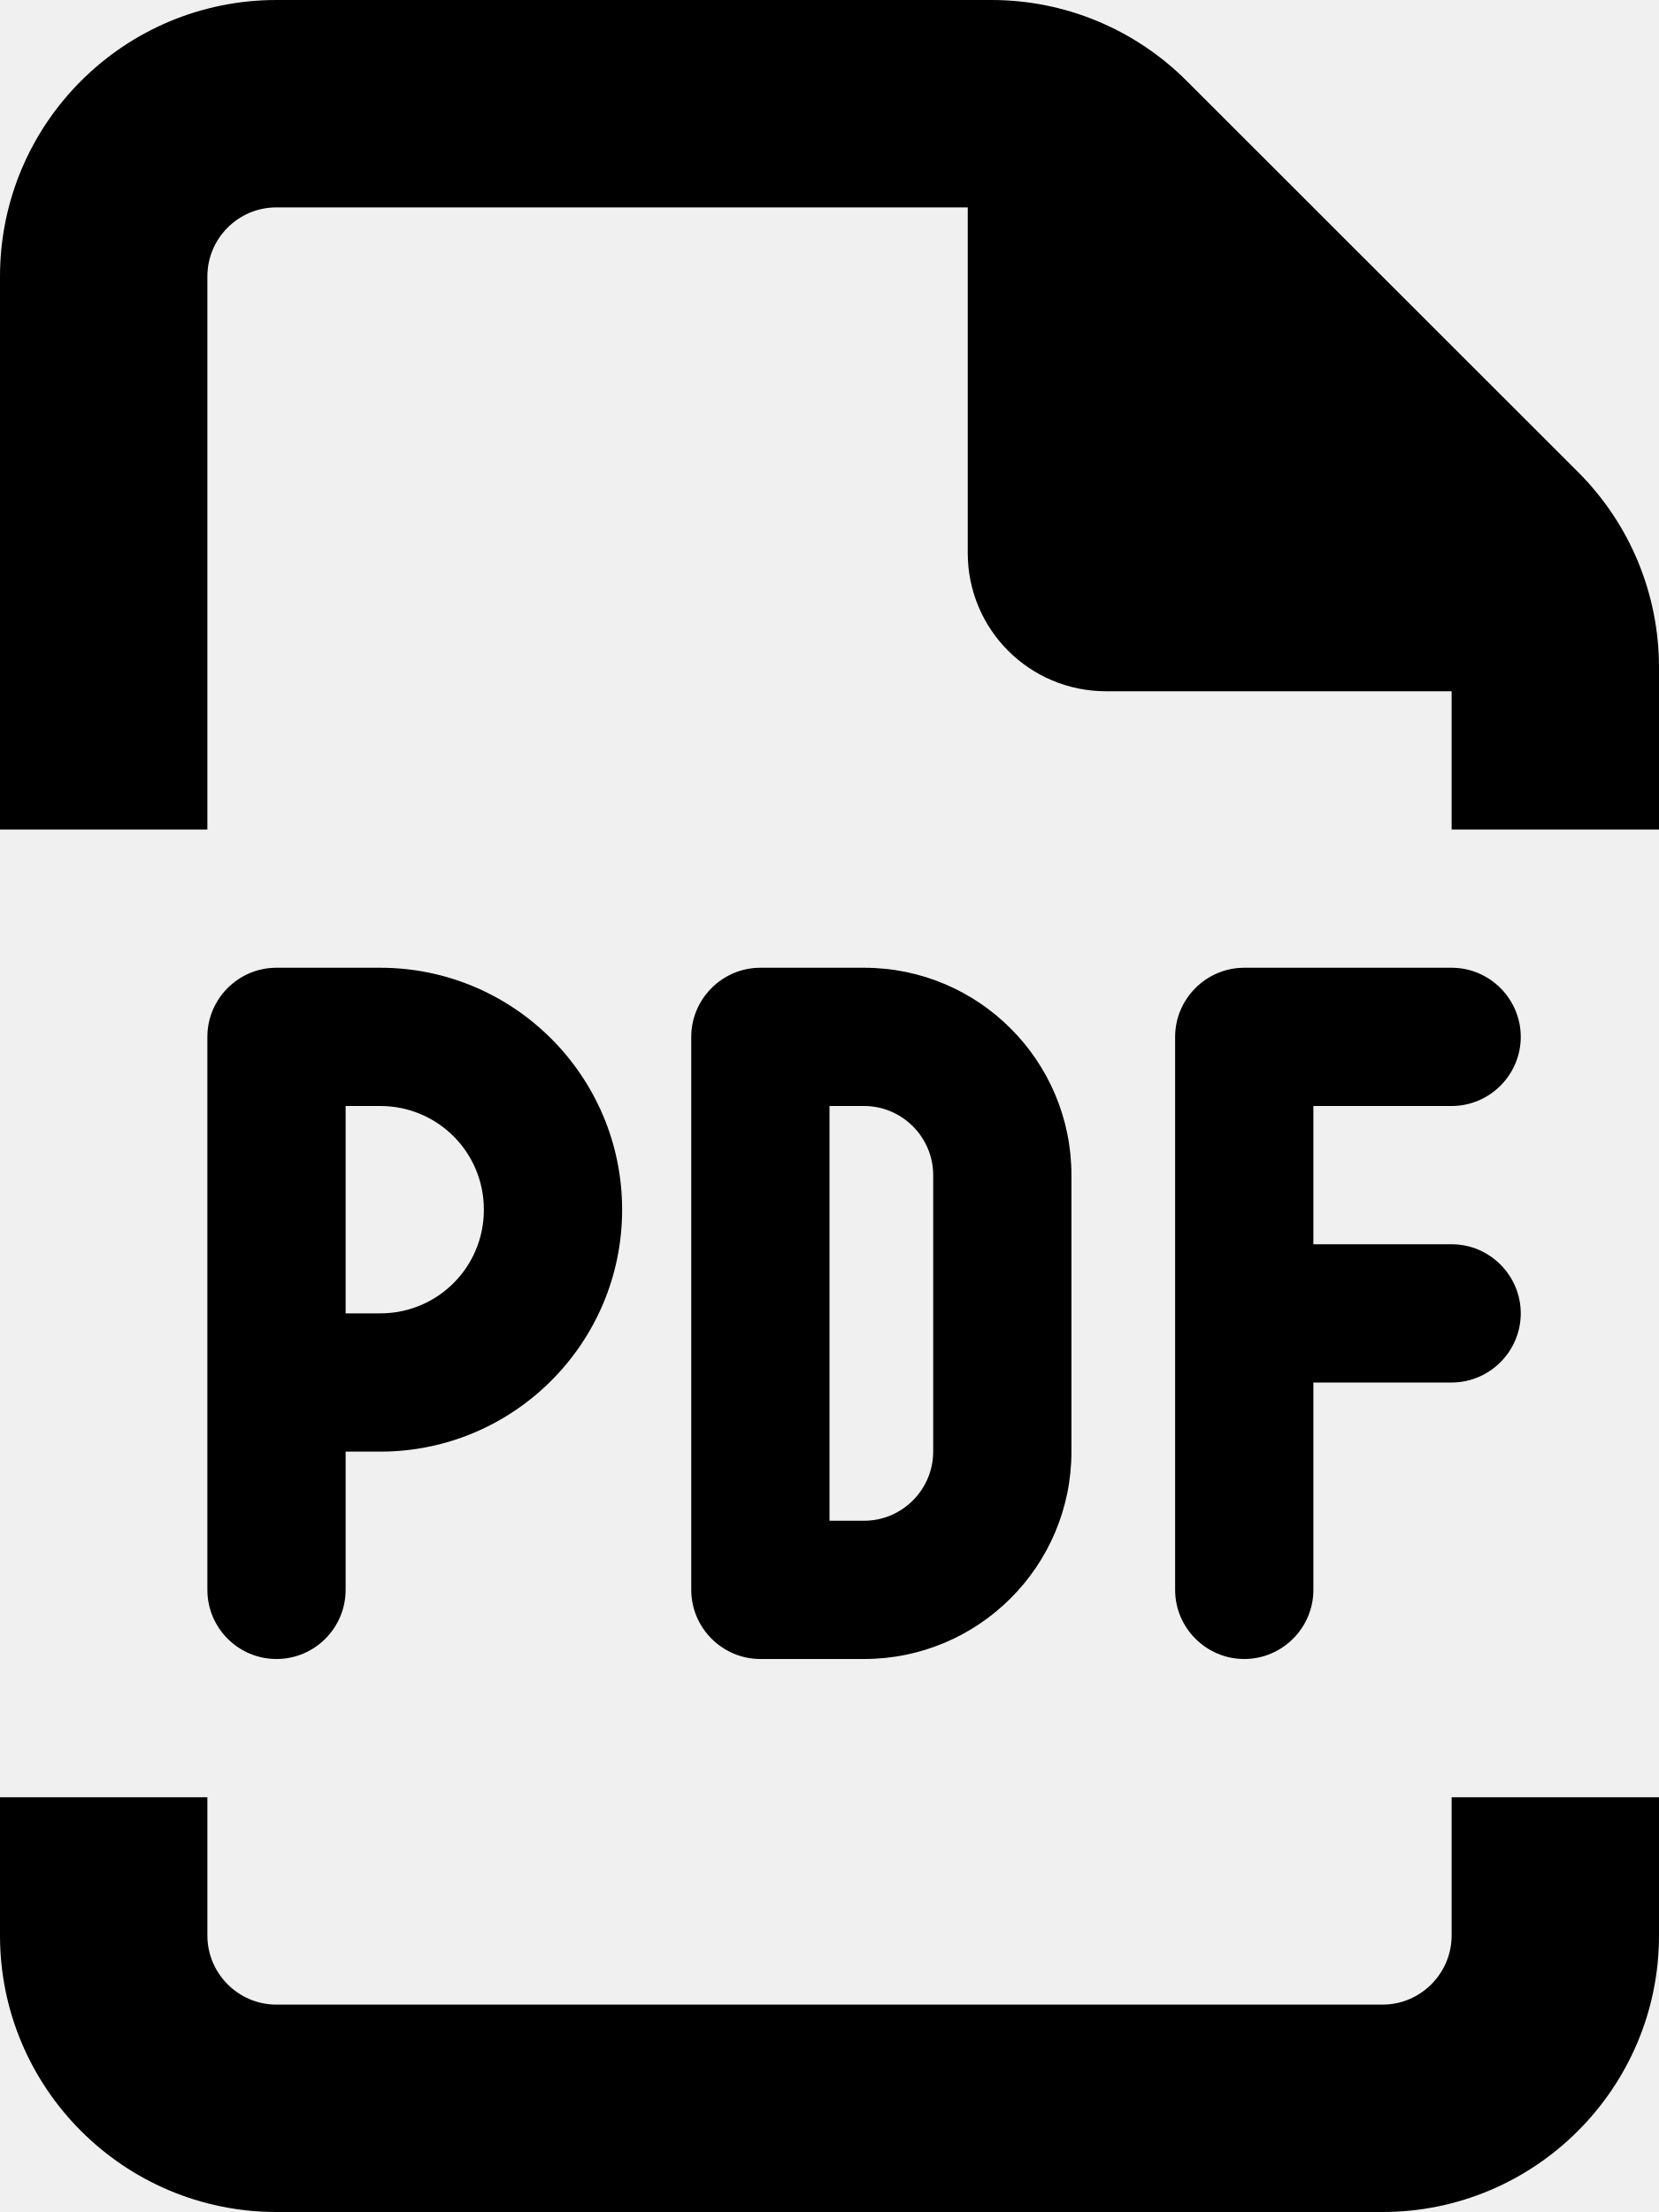
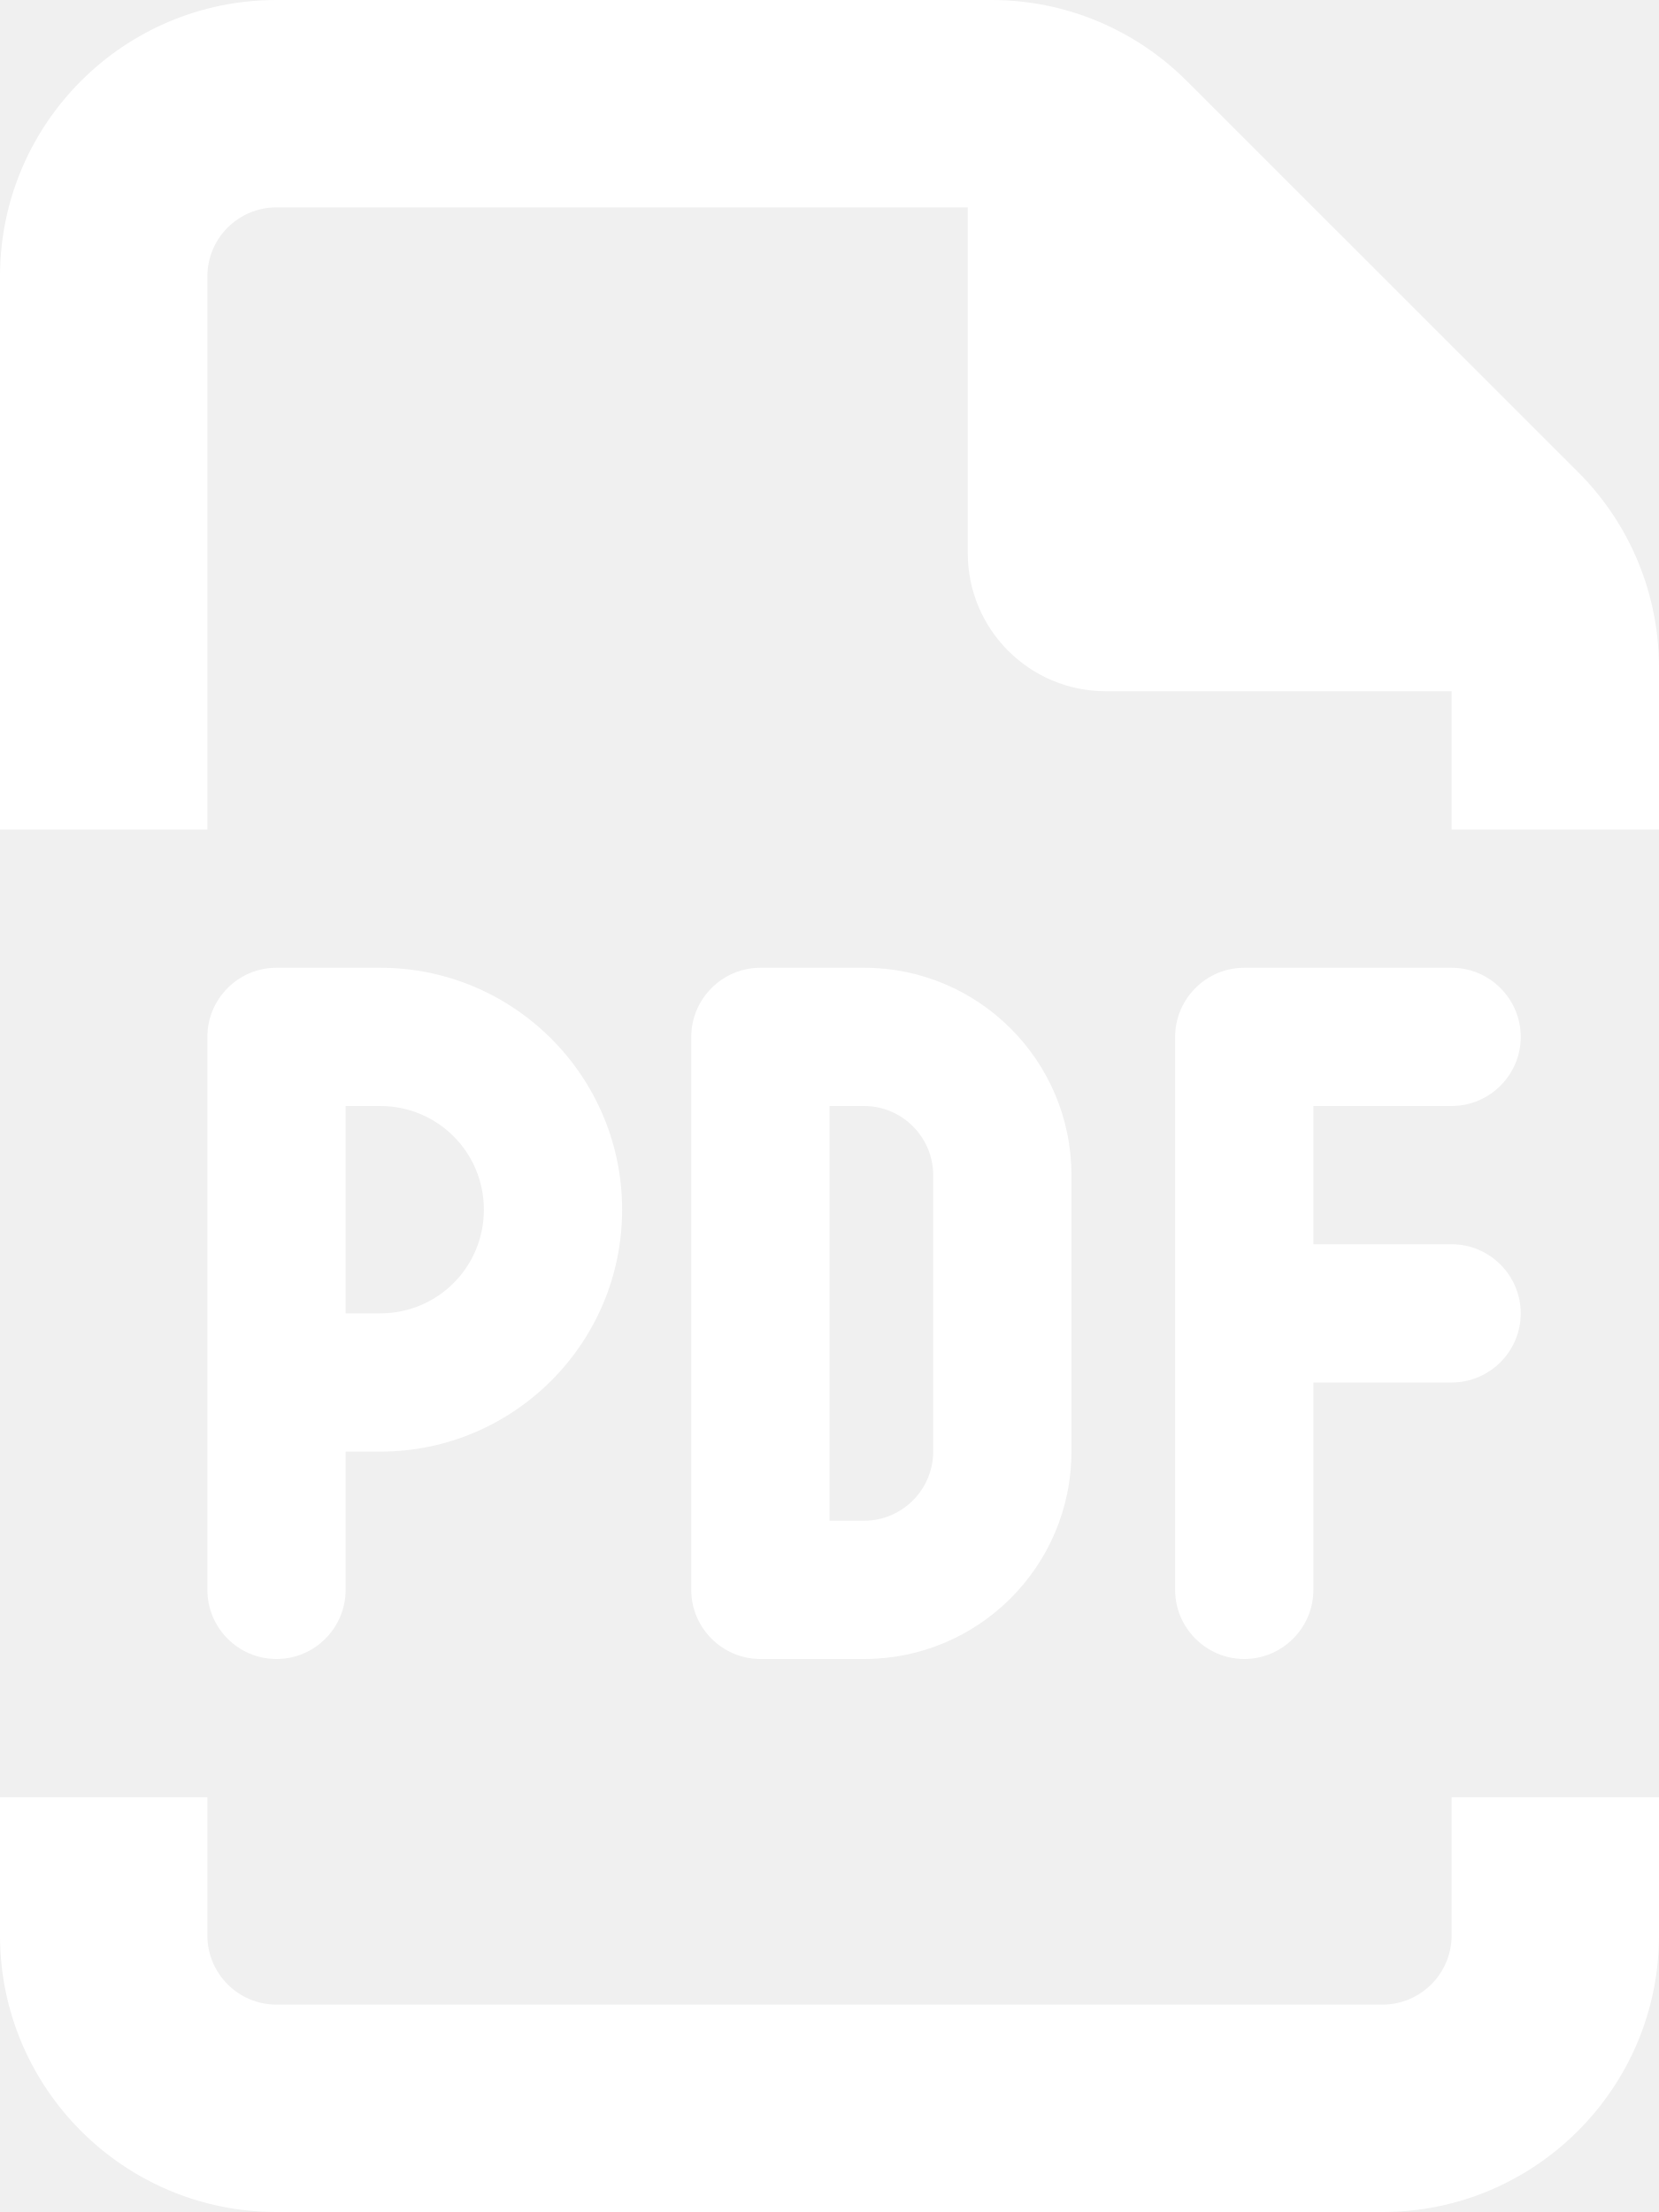
<svg xmlns="http://www.w3.org/2000/svg" viewBox="0 0 384 512">
-   <path d="M320 464C328.8 464 336 456.8 336 448V416H384V448C384 483.3 355.3 512 320 512H64C28.65 512 0 483.3 0 448V416H48V448C48 456.8 55.16 464 64 464H320zM256 160C238.3 160 224 145.7 224 128V48H64C55.16 48 48 55.16 48 64V192H0V64C0 28.65 28.65 0 64 0H229.5C246.5 0 262.7 6.743 274.7 18.75L365.3 109.3C377.3 121.3 384 137.5 384 154.5V192H336V160H256zM88 224C118.9 224 144 249.1 144 280C144 310.9 118.9 336 88 336H80V368C80 376.8 72.84 384 64 384C55.16 384 48 376.8 48 368V240C48 231.2 55.16 224 64 224H88zM112 280C112 266.7 101.3 256 88 256H80V304H88C101.3 304 112 293.3 112 280zM160 240C160 231.2 167.2 224 176 224H200C226.5 224 248 245.5 248 272V336C248 362.5 226.5 384 200 384H176C167.2 384 160 376.8 160 368V240zM192 352H200C208.8 352 216 344.8 216 336V272C216 263.2 208.8 256 200 256H192V352zM336 224C344.8 224 352 231.2 352 240C352 248.8 344.8 256 336 256H304V288H336C344.8 288 352 295.2 352 304C352 312.8 344.8 320 336 320H304V368C304 376.8 296.8 384 288 384C279.2 384 272 376.8 272 368V240C272 231.2 279.2 224 288 224H336z" />
+   <path style="fill:#ffffff;fill-opacity:1" d="M320 464C328.8 464 336 456.8 336 448V416H384V448C384 483.3 355.3 512 320 512H64C28.65 512 0 483.3 0 448V416H48V448C48 456.8 55.16 464 64 464H320zM256 160C238.3 160 224 145.7 224 128V48H64C55.16 48 48 55.16 48 64V192H0V64C0 28.65 28.65 0 64 0H229.5C246.5 0 262.7 6.743 274.7 18.75L365.3 109.3C377.3 121.3 384 137.5 384 154.5V192H336V160H256zM88 224C118.9 224 144 249.1 144 280C144 310.9 118.9 336 88 336H80V368C80 376.8 72.84 384 64 384C55.16 384 48 376.8 48 368V240C48 231.2 55.16 224 64 224H88zM112 280C112 266.7 101.3 256 88 256H80V304H88C101.3 304 112 293.3 112 280zM160 240C160 231.2 167.2 224 176 224H200C226.5 224 248 245.5 248 272V336C248 362.5 226.5 384 200 384H176C167.2 384 160 376.8 160 368V240zM192 352H200C208.8 352 216 344.8 216 336V272C216 263.2 208.8 256 200 256H192V352zM336 224C344.8 224 352 231.2 352 240C352 248.8 344.8 256 336 256H304V288H336C344.8 288 352 295.2 352 304C352 312.8 344.8 320 336 320H304V368C304 376.8 296.8 384 288 384C279.2 384 272 376.8 272 368V240C272 231.2 279.2 224 288 224H336z" />
</svg>
